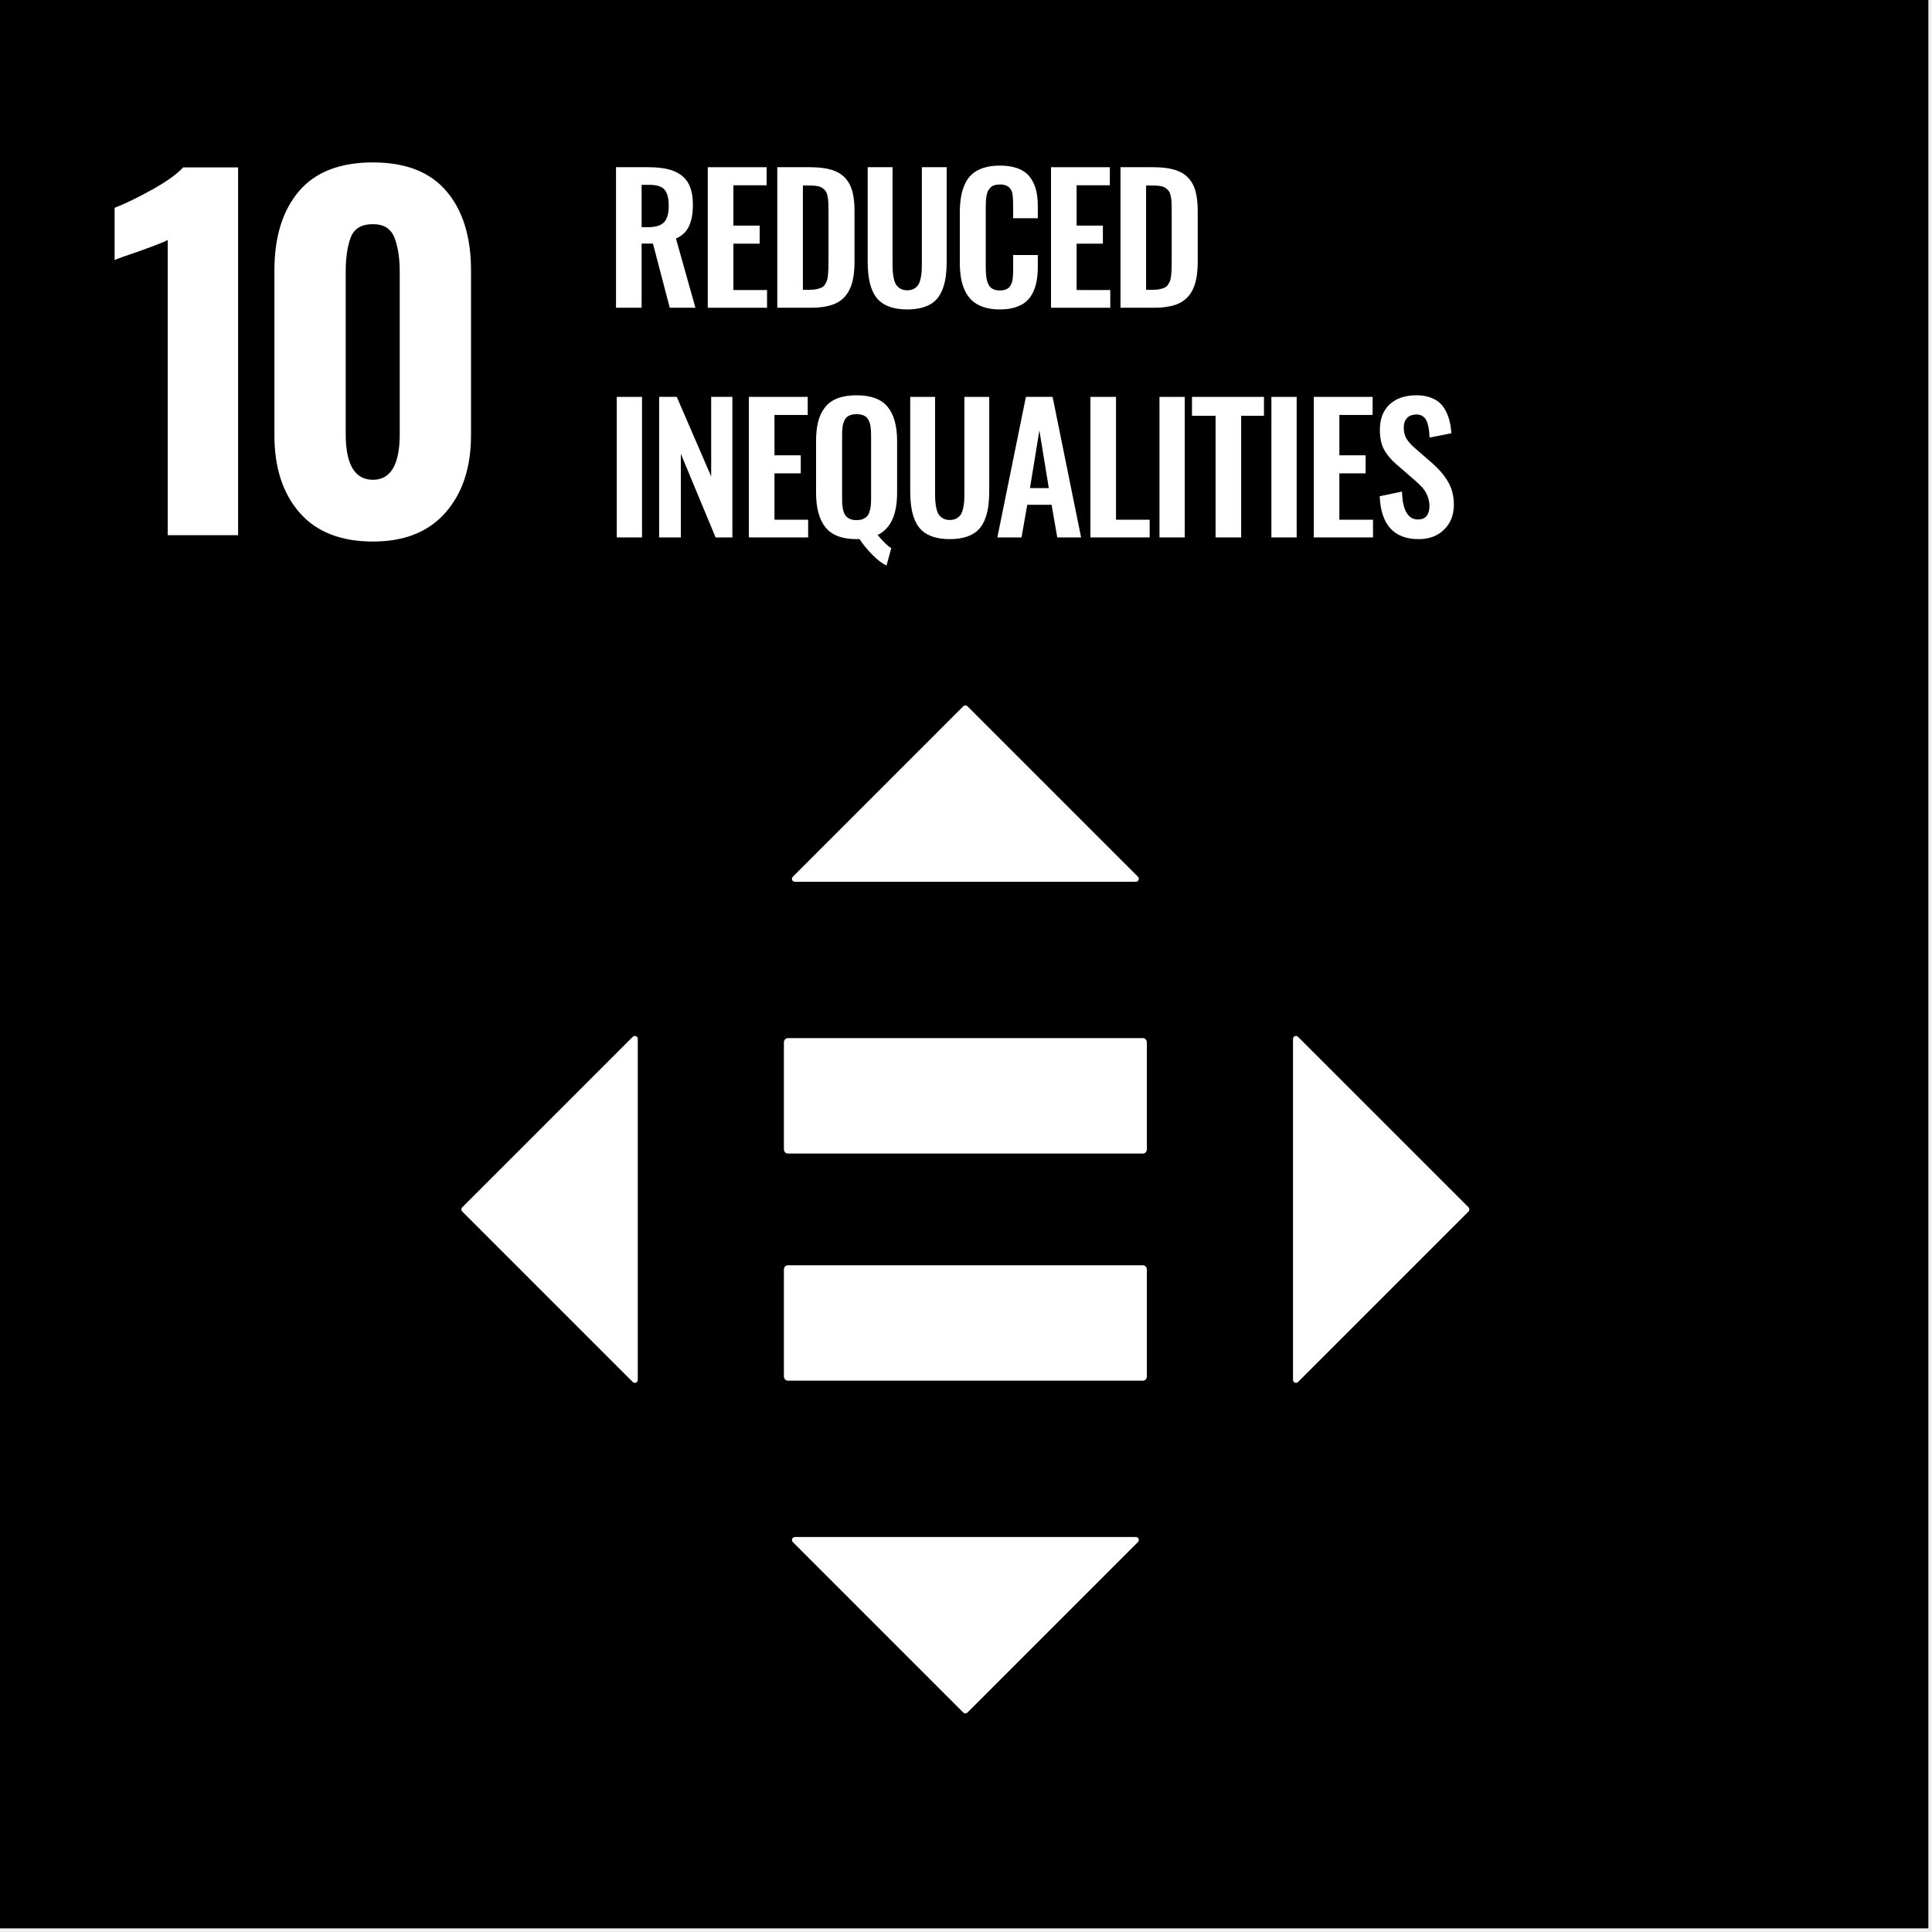
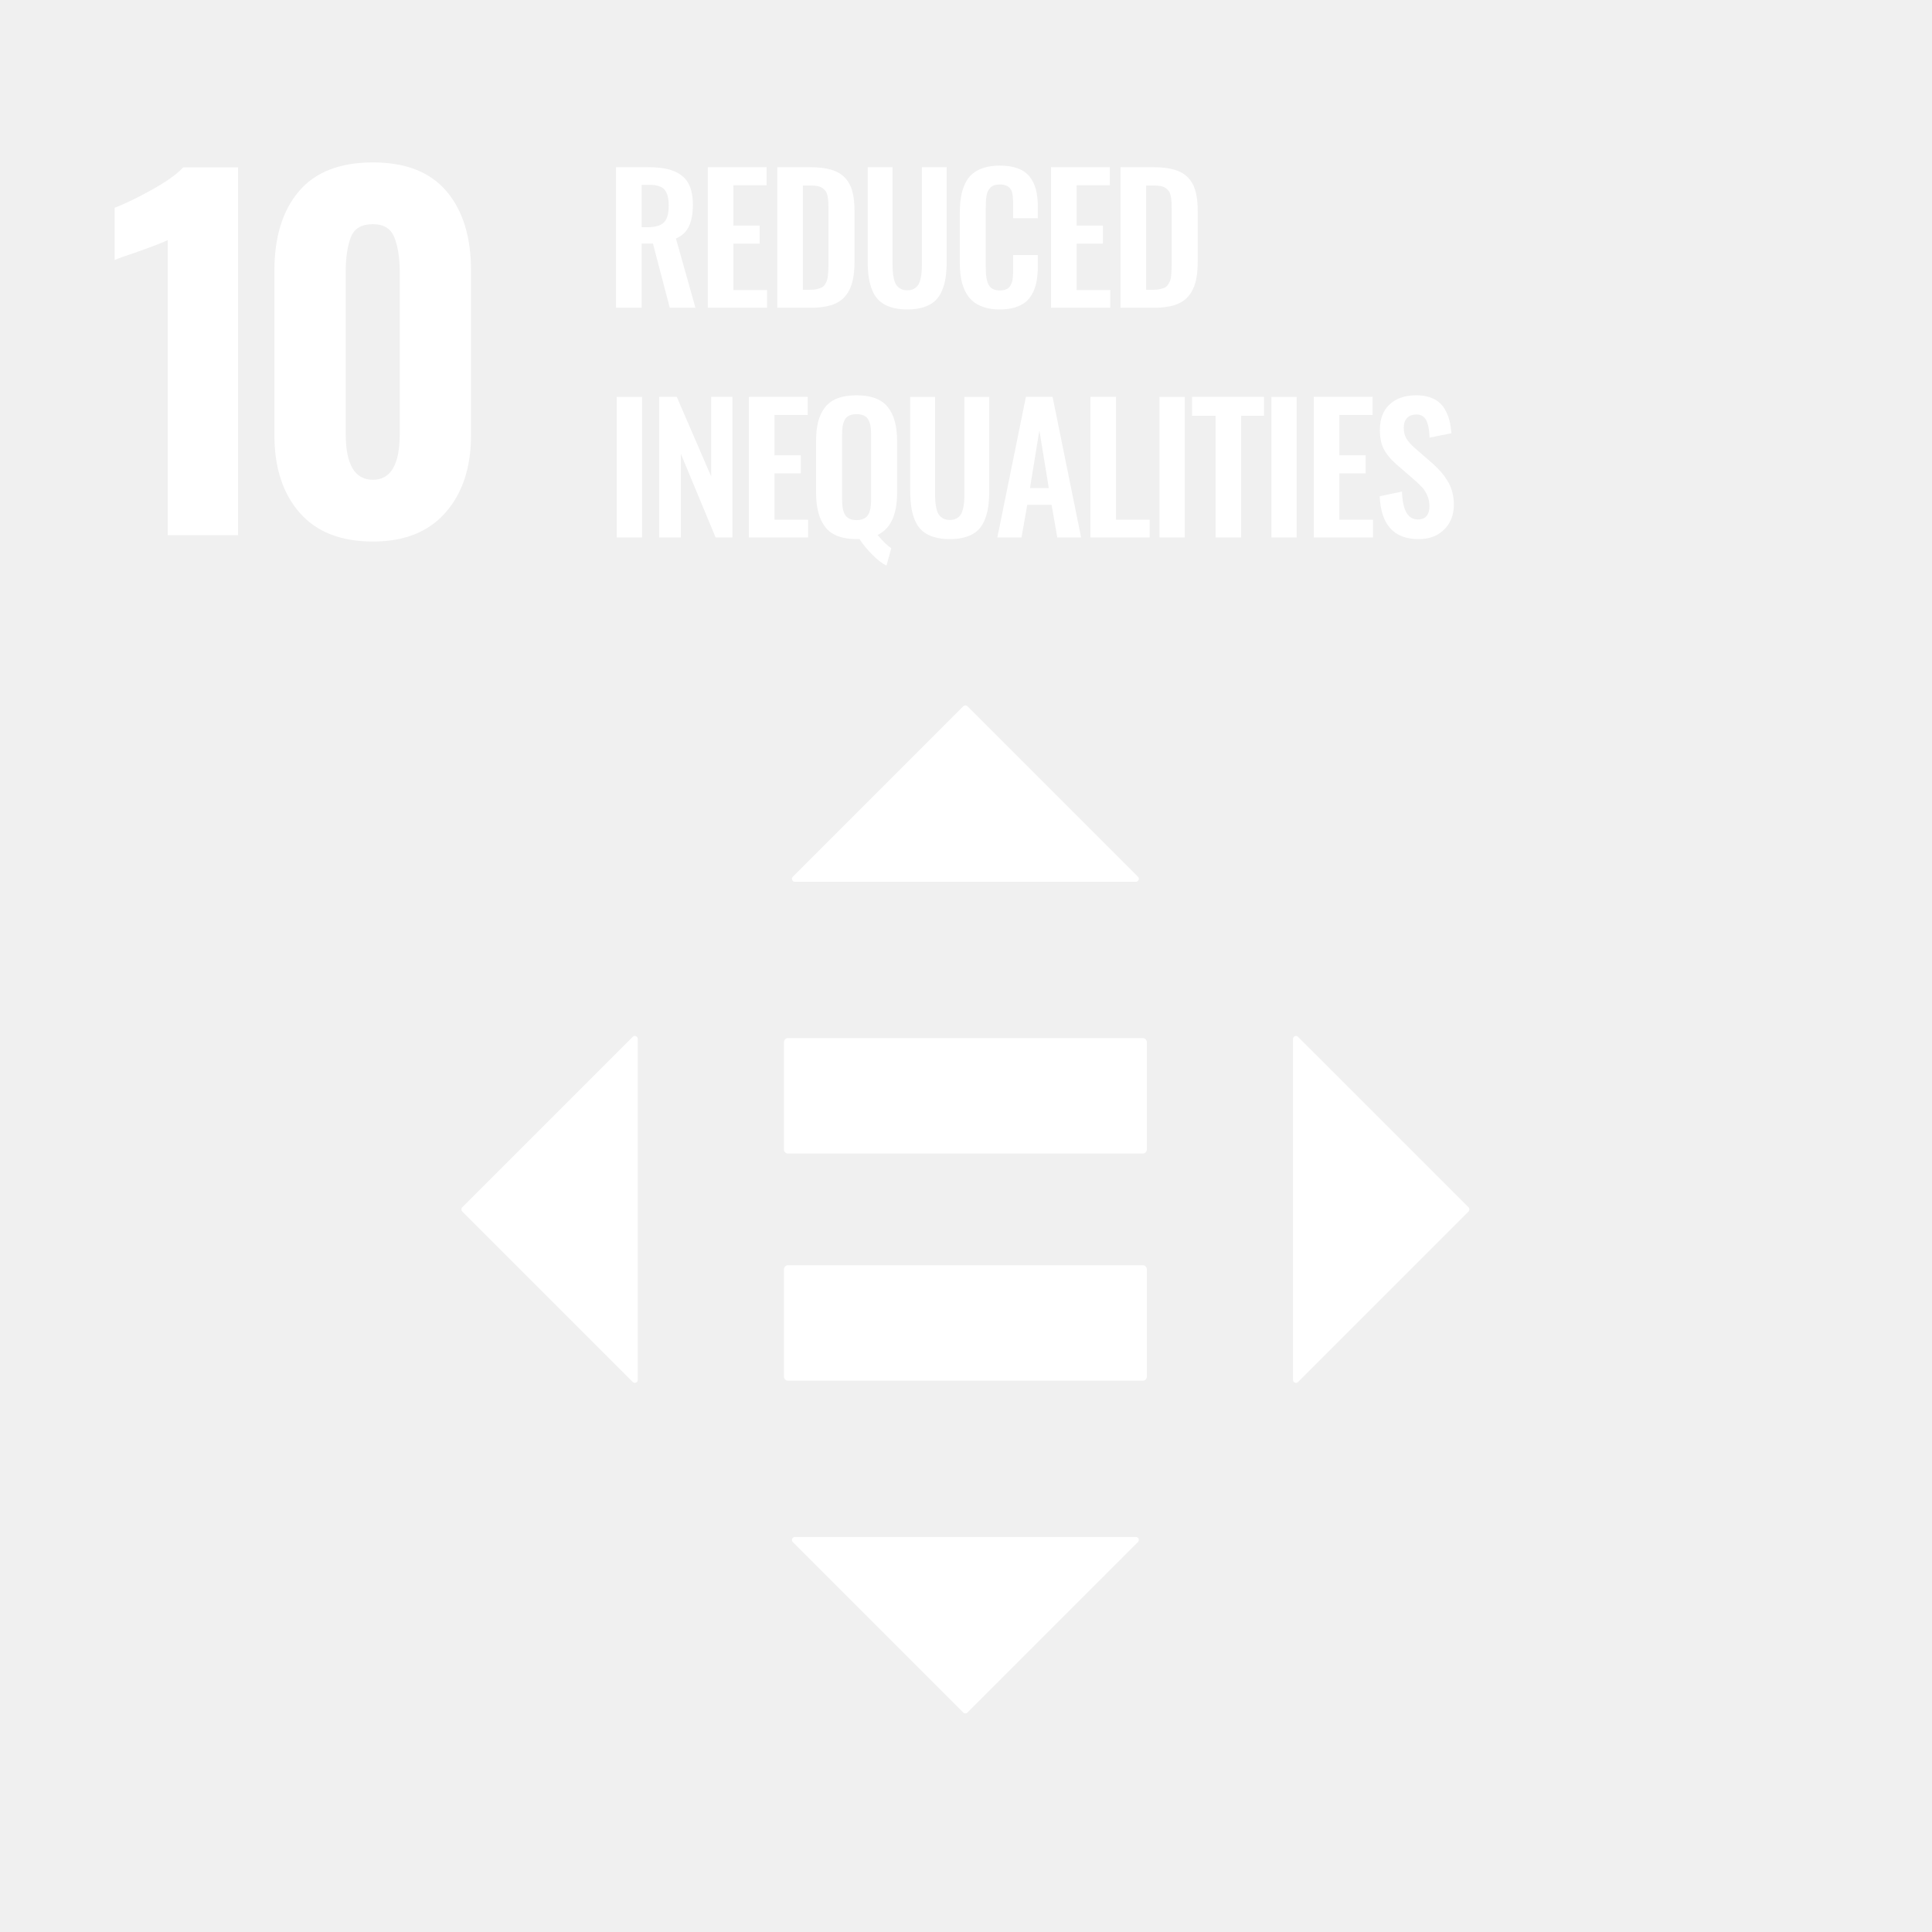
<svg xmlns="http://www.w3.org/2000/svg" width="100%" height="100%" viewBox="0 0 405 405" version="1.1" xml:space="preserve" style="fill-rule:evenodd;clip-rule:evenodd;stroke-linejoin:round;stroke-miterlimit:2;">
  <g transform="matrix(4.166667,0,0,4.166667,-1708.838,-1072.917)">
-     <rect x="410.103" y="257.482" width="97.036" height="97.036" />
+     <rect x="410.103" y="257.482" width="97.036" height="97.036" style="fill:none" />
  </g>
  <g transform="matrix(4.166667,0,0,4.166667,-1708.838,-1329.804)">
    <path d="M418.559,331.23C418.391,331.321 417.904,331.512 417.097,331.801C416.457,332.015 416.054,332.159 415.887,332.235L415.887,329.608C416.404,329.41 417.032,329.106 417.771,328.695C418.509,328.283 419.031,327.91 419.336,327.575L422.1,327.575L422.1,346.078L418.559,346.078L418.559,331.23Z" style="fill:white;fill-rule:nonzero;" />
  </g>
  <g transform="matrix(4.166667,0,0,4.166667,-1708.838,-1329.516)">
    <path d="M425.195,344.878C424.35,343.911 423.927,342.613 423.927,340.983L423.927,332.691C423.927,331.001 424.338,329.673 425.161,328.706C425.983,327.738 427.224,327.255 428.884,327.255C430.529,327.255 431.762,327.738 432.585,328.706C433.407,329.673 433.818,331.001 433.818,332.691L433.818,340.983C433.818,342.598 433.392,343.892 432.539,344.867C431.686,345.842 430.468,346.329 428.884,346.329C427.27,346.329 426.04,345.845 425.195,344.878M430.232,340.915L430.232,332.76C430.232,332.075 430.144,331.504 429.969,331.047C429.794,330.59 429.432,330.362 428.884,330.362C428.305,330.362 427.932,330.586 427.765,331.035C427.597,331.485 427.514,332.06 427.514,332.76L427.514,340.915C427.514,342.453 427.97,343.222 428.884,343.222C429.782,343.222 430.232,342.453 430.232,340.915" style="fill:white;fill-rule:nonzero;" />
  </g>
  <g transform="matrix(4.166667,0,0,4.166667,-1708.838,-1377.521)">
    <path d="M441.113,346.088L441.113,339.017L442.733,339.017C443.106,339.017 443.426,339.048 443.693,339.109C443.96,339.17 444.192,339.272 444.39,339.416C444.588,339.56 444.736,339.754 444.834,340C444.932,340.246 444.981,340.547 444.981,340.902C444.981,341.346 444.915,341.708 444.782,341.989C444.65,342.271 444.432,342.476 444.128,342.604L445.109,346.088L443.817,346.088L442.972,342.86L442.401,342.86L442.401,346.088L441.113,346.088ZM442.401,342.036L442.712,342.036C443.093,342.036 443.364,341.955 443.524,341.793C443.685,341.632 443.765,341.354 443.765,340.962C443.765,340.584 443.696,340.313 443.557,340.15C443.417,339.986 443.161,339.904 442.789,339.904L442.401,339.904L442.401,342.036Z" style="fill:white;fill-rule:nonzero;" />
  </g>
  <g transform="matrix(4.166667,0,0,4.166667,-1708.838,-1377.521)">
    <path d="M445.73,346.088L445.73,339.017L448.69,339.017L448.69,339.926L447.018,339.926L447.018,341.955L448.34,341.955L448.34,342.864L447.018,342.864L447.018,345.197L448.711,345.197L448.711,346.088L445.73,346.088Z" style="fill:white;fill-rule:nonzero;" />
  </g>
  <g transform="matrix(4.166667,0,0,4.166667,-1708.838,-1377.521)">
    <path d="M449.227,346.088L449.227,339.017L450.873,339.017C451.299,339.017 451.656,339.06 451.943,339.145C452.231,339.231 452.461,339.366 452.634,339.55C452.808,339.735 452.931,339.962 453.003,340.231C453.076,340.499 453.112,340.829 453.112,341.222L453.112,343.772C453.112,344.176 453.075,344.519 453.001,344.8C452.927,345.082 452.805,345.32 452.637,345.516C452.467,345.713 452.242,345.857 451.96,345.95C451.679,346.042 451.334,346.088 450.924,346.088L449.227,346.088ZM450.515,345.184L450.881,345.184C451.01,345.184 451.122,345.173 451.218,345.15C451.315,345.127 451.396,345.1 451.461,345.069C451.527,345.037 451.582,344.986 451.626,344.915C451.67,344.844 451.703,344.779 451.726,344.719C451.749,344.659 451.766,344.569 451.777,344.448C451.788,344.327 451.796,344.224 451.798,344.139C451.801,344.054 451.803,343.927 451.803,343.76L451.803,341.175C451.803,341.008 451.8,340.872 451.794,340.77C451.788,340.668 451.775,340.564 451.754,340.461C451.732,340.357 451.701,340.277 451.66,340.22C451.619,340.163 451.564,340.111 451.496,340.064C451.427,340.017 451.342,339.984 451.24,339.966C451.138,339.947 451.014,339.938 450.869,339.938L450.515,339.938L450.515,345.184Z" style="fill:white;fill-rule:nonzero;" />
  </g>
  <g transform="matrix(4.166667,0,0,4.166667,-1708.838,-1377.166)">
    <path d="M455.767,346.088C455.451,346.088 455.178,346.051 454.946,345.977C454.714,345.903 454.524,345.8 454.375,345.666C454.225,345.532 454.106,345.361 454.016,345.152C453.927,344.943 453.864,344.717 453.829,344.474C453.793,344.231 453.775,343.949 453.775,343.627L453.775,338.932L455.025,338.932L455.025,343.76C455.025,343.925 455.029,344.065 455.038,344.182C455.046,344.298 455.064,344.421 455.093,344.549C455.121,344.677 455.162,344.779 455.215,344.856C455.267,344.932 455.34,344.996 455.432,345.048C455.525,345.099 455.636,345.124 455.767,345.124C455.898,345.124 456.009,345.099 456.102,345.048C456.194,344.996 456.265,344.932 456.315,344.856C456.365,344.779 456.404,344.677 456.434,344.549C456.464,344.421 456.483,344.299 456.49,344.184C456.497,344.069 456.5,343.928 456.5,343.76L456.5,338.932L457.75,338.932L457.75,343.627C457.75,343.949 457.732,344.231 457.697,344.474C457.661,344.717 457.598,344.943 457.509,345.152C457.419,345.361 457.301,345.532 457.153,345.666C457.005,345.8 456.815,345.903 456.584,345.977C456.352,346.051 456.08,346.088 455.767,346.088" style="fill:white;fill-rule:nonzero;" />
  </g>
  <g transform="matrix(4.166667,0,0,4.166667,-1708.838,-1377.503)">
    <path d="M460.423,346.169C460.119,346.169 459.85,346.131 459.617,346.054C459.384,345.977 459.191,345.871 459.039,345.734C458.887,345.597 458.763,345.429 458.668,345.227C458.573,345.025 458.506,344.808 458.468,344.576C458.429,344.345 458.41,344.084 458.41,343.794L458.41,341.329C458.41,341.022 458.43,340.75 458.47,340.512C458.509,340.275 458.576,340.054 458.67,339.851C458.764,339.648 458.887,339.481 459.039,339.35C459.191,339.219 459.383,339.117 459.615,339.043C459.847,338.969 460.116,338.932 460.423,338.932C460.775,338.932 461.077,338.979 461.327,339.073C461.577,339.166 461.775,339.304 461.92,339.487C462.065,339.668 462.17,339.881 462.236,340.124C462.301,340.367 462.334,340.651 462.334,340.975L462.334,341.58L461.093,341.58L461.093,340.979C461.093,340.627 461.074,340.389 461.037,340.267C460.963,340.028 460.783,339.9 460.496,339.883L460.427,339.883C460.319,339.883 460.225,339.896 460.144,339.922C460.063,339.947 459.997,339.987 459.946,340.043C459.894,340.098 459.853,340.157 459.822,340.22C459.79,340.282 459.767,340.364 459.751,340.465C459.736,340.566 459.726,340.659 459.722,340.744C459.717,340.83 459.715,340.938 459.715,341.069L459.715,344.063C459.715,344.477 459.767,344.773 459.871,344.949C459.974,345.126 460.16,345.214 460.427,345.214C460.518,345.214 460.598,345.203 460.668,345.182C460.738,345.16 460.796,345.134 460.843,345.101C460.89,345.068 460.93,345.021 460.963,344.96C460.995,344.899 461.02,344.842 461.037,344.789C461.054,344.737 461.067,344.664 461.076,344.57C461.084,344.476 461.089,344.396 461.09,344.331C461.092,344.266 461.093,344.176 461.093,344.063L461.093,343.431L462.334,343.431L462.334,344.011C462.334,344.276 462.315,344.513 462.278,344.723C462.241,344.934 462.178,345.132 462.088,345.316C461.999,345.501 461.883,345.654 461.741,345.777C461.599,345.899 461.417,345.995 461.195,346.065C460.973,346.134 460.716,346.169 460.423,346.169" style="fill:white;fill-rule:nonzero;" />
  </g>
  <g transform="matrix(4.166667,0,0,4.166667,-1708.838,-1377.521)">
    <path d="M462.998,346.088L462.998,339.017L465.958,339.017L465.958,339.926L464.286,339.926L464.286,341.955L465.608,341.955L465.608,342.864L464.286,342.864L464.286,345.197L465.979,345.197L465.979,346.088L462.998,346.088Z" style="fill:white;fill-rule:nonzero;" />
  </g>
  <g transform="matrix(4.166667,0,0,4.166667,-1708.838,-1377.521)">
    <path d="M466.494,346.088L466.494,339.017L468.14,339.017C468.566,339.017 468.923,339.06 469.21,339.145C469.498,339.231 469.728,339.366 469.901,339.55C470.075,339.735 470.198,339.962 470.27,340.231C470.343,340.499 470.379,340.829 470.379,341.222L470.379,343.772C470.379,344.176 470.342,344.519 470.268,344.8C470.194,345.082 470.072,345.32 469.904,345.516C469.734,345.713 469.509,345.857 469.227,345.95C468.946,346.042 468.601,346.088 468.191,346.088L466.494,346.088ZM467.782,345.184L468.148,345.184C468.277,345.184 468.389,345.173 468.485,345.15C468.582,345.127 468.663,345.1 468.728,345.069C468.794,345.037 468.849,344.986 468.893,344.915C468.937,344.844 468.97,344.779 468.993,344.719C469.016,344.659 469.033,344.569 469.044,344.448C469.055,344.327 469.063,344.224 469.065,344.139C469.068,344.054 469.07,343.927 469.07,343.76L469.07,341.175C469.07,341.008 469.067,340.872 469.061,340.77C469.055,340.668 469.042,340.564 469.021,340.461C468.999,340.357 468.968,340.277 468.927,340.22C468.886,340.163 468.831,340.111 468.763,340.064C468.694,340.017 468.609,339.984 468.507,339.966C468.405,339.947 468.281,339.938 468.136,339.938L467.782,339.938L467.782,345.184Z" style="fill:white;fill-rule:nonzero;" />
  </g>
  <g transform="matrix(4.166667,0,0,4.166667,-1708.838,-1281.221)">
    <rect x="441.151" y="327.461" width="1.271" height="7.071" style="fill:white;" />
  </g>
  <g transform="matrix(4.166667,0,0,4.166667,-1708.838,-1281.223)">
    <path d="M443.283,334.532L443.283,327.461L444.17,327.461L445.901,331.466L445.901,327.461L446.968,327.461L446.968,334.532L446.123,334.532L444.374,330.323L444.374,334.532L443.283,334.532Z" style="fill:white;fill-rule:nonzero;" />
  </g>
  <g transform="matrix(4.166667,0,0,4.166667,-1708.838,-1281.223)">
    <path d="M447.798,334.532L447.798,327.461L450.758,327.461L450.758,328.37L449.086,328.37L449.086,330.4L450.408,330.4L450.408,331.308L449.086,331.308L449.086,333.641L450.779,333.641L450.779,334.532L447.798,334.532Z" style="fill:white;fill-rule:nonzero;" />
  </g>
  <g transform="matrix(4.166667,0,0,4.166667,-1708.838,-1275.658)">
    <path d="M454.722,334.612C454.509,334.513 454.274,334.333 454.017,334.075C453.759,333.816 453.541,333.55 453.362,333.277C453.33,333.28 453.282,333.281 453.217,333.281C452.489,333.281 451.967,333.084 451.652,332.689C451.336,332.294 451.178,331.715 451.178,330.953L451.178,328.343C451.178,327.968 451.214,327.642 451.285,327.366C451.356,327.091 451.47,326.852 451.628,326.65C451.786,326.448 451.997,326.297 452.261,326.196C452.526,326.095 452.844,326.045 453.217,326.045C453.942,326.045 454.463,326.239 454.78,326.629C455.097,327.018 455.255,327.59 455.255,328.343L455.255,330.953C455.255,332.051 454.928,332.757 454.274,333.073C454.556,333.408 454.785,333.63 454.961,333.738L454.722,334.612ZM452.895,332.271C452.984,332.308 453.092,332.326 453.217,332.326C453.342,332.326 453.448,332.308 453.536,332.271C453.625,332.234 453.695,332.185 453.748,332.126C453.8,332.066 453.841,331.988 453.871,331.891C453.901,331.795 453.921,331.698 453.931,331.601C453.941,331.505 453.946,331.39 453.946,331.256L453.946,328.044C453.946,327.874 453.937,327.732 453.92,327.618C453.903,327.504 453.87,327.397 453.82,327.296C453.77,327.195 453.696,327.12 453.596,327.07C453.497,327.02 453.37,326.995 453.217,326.995C453.063,326.995 452.936,327.02 452.835,327.07C452.734,327.12 452.66,327.195 452.611,327.296C452.563,327.397 452.53,327.504 452.513,327.618C452.496,327.732 452.488,327.874 452.488,328.044L452.488,331.256C452.488,331.39 452.492,331.505 452.502,331.601C452.512,331.698 452.532,331.795 452.562,331.891C452.592,331.988 452.633,332.066 452.684,332.126C452.735,332.185 452.805,332.234 452.895,332.271" style="fill:white;fill-rule:nonzero;" />
  </g>
  <g transform="matrix(4.166667,0,0,4.166667,-1708.838,-1280.867)">
    <path d="M457.907,334.532C457.591,334.532 457.318,334.495 457.086,334.421C456.854,334.347 456.664,334.244 456.515,334.11C456.365,333.976 456.246,333.805 456.156,333.596C456.067,333.387 456.004,333.161 455.969,332.918C455.933,332.675 455.915,332.393 455.915,332.071L455.915,327.376L457.165,327.376L457.165,332.204C457.165,332.369 457.169,332.509 457.177,332.626C457.186,332.742 457.204,332.865 457.233,332.993C457.261,333.121 457.302,333.223 457.355,333.3C457.407,333.376 457.48,333.44 457.572,333.492C457.665,333.543 457.776,333.568 457.907,333.568C458.038,333.568 458.149,333.543 458.242,333.492C458.334,333.44 458.405,333.376 458.455,333.3C458.505,333.223 458.544,333.121 458.574,332.993C458.604,332.865 458.622,332.743 458.63,332.628C458.637,332.513 458.64,332.371 458.64,332.204L458.64,327.376L459.89,327.376L459.89,332.071C459.89,332.393 459.872,332.675 459.837,332.918C459.801,333.161 459.738,333.387 459.649,333.596C459.559,333.805 459.441,333.976 459.293,334.11C459.145,334.244 458.955,334.347 458.724,334.421C458.492,334.495 458.22,334.532 457.907,334.532" style="fill:white;fill-rule:nonzero;" />
  </g>
  <g transform="matrix(4.166667,0,0,4.166667,-1708.838,-1281.223)">
    <path d="M460.298,334.532L461.735,327.461L463.078,327.461L464.512,334.532L463.313,334.532L463.027,332.89L461.803,332.89L461.514,334.532L460.298,334.532ZM461.94,332.05L462.887,332.05L462.413,329.146L461.94,332.05Z" style="fill:white;fill-rule:nonzero;" />
  </g>
  <g transform="matrix(4.166667,0,0,4.166667,-1708.838,-1281.223)">
    <path d="M464.98,334.532L464.98,327.461L466.268,327.461L466.268,333.641L467.961,333.641L467.961,334.532L464.98,334.532Z" style="fill:white;fill-rule:nonzero;" />
  </g>
  <g transform="matrix(4.166667,0,0,4.166667,-1708.838,-1281.221)">
    <rect x="468.455" y="327.461" width="1.271" height="7.071" style="fill:white;" />
  </g>
  <g transform="matrix(4.166667,0,0,4.166667,-1708.838,-1281.223)">
    <path d="M471.277,334.532L471.277,328.412L470.091,328.412L470.091,327.461L473.712,327.461L473.712,328.412L472.565,328.412L472.565,334.532L471.277,334.532Z" style="fill:white;fill-rule:nonzero;" />
  </g>
  <g transform="matrix(4.166667,0,0,4.166667,-1708.838,-1281.221)">
    <rect x="474.086" y="327.461" width="1.271" height="7.071" style="fill:white;" />
  </g>
  <g transform="matrix(4.166667,0,0,4.166667,-1708.838,-1281.223)">
    <path d="M476.217,334.532L476.217,327.461L479.177,327.461L479.177,328.37L477.505,328.37L477.505,330.4L478.827,330.4L478.827,331.308L477.505,331.308L477.505,333.641L479.198,333.641L479.198,334.532L476.217,334.532Z" style="fill:white;fill-rule:nonzero;" />
  </g>
  <g transform="matrix(4.166667,0,0,4.166667,-1708.838,-1281.217)">
    <path d="M481.496,334.616C480.251,334.616 479.597,333.897 479.534,332.458L480.656,332.224C480.684,333.159 480.952,333.627 481.457,333.627C481.654,333.627 481.8,333.567 481.895,333.447C481.99,333.328 482.038,333.168 482.038,332.966C482.038,332.769 482.002,332.59 481.931,332.426C481.86,332.263 481.777,332.129 481.684,332.025C481.59,331.922 481.456,331.793 481.283,331.639L480.353,330.833C480.08,330.595 479.877,330.346 479.743,330.089C479.609,329.832 479.543,329.51 479.543,329.123C479.543,328.575 479.704,328.148 480.027,327.844C480.349,327.54 480.792,327.385 481.355,327.379C481.614,327.376 481.843,327.408 482.042,327.475C482.241,327.542 482.405,327.631 482.535,327.744C482.664,327.856 482.772,327.996 482.858,328.164C482.945,328.331 483.01,328.506 483.052,328.686C483.095,328.867 483.125,329.068 483.142,329.29L482.042,329.507C482.036,329.365 482.027,329.241 482.014,329.136C482.001,329.031 481.979,328.924 481.948,328.816C481.917,328.708 481.876,328.621 481.827,328.554C481.777,328.487 481.71,328.434 481.626,328.394C481.542,328.354 481.445,328.339 481.334,328.347C481.143,328.359 480.998,328.422 480.897,328.537C480.796,328.652 480.745,328.806 480.745,329C480.745,329.227 480.79,329.414 480.88,329.56C480.969,329.707 481.109,329.864 481.3,330.032L482.221,330.833C482.374,330.973 482.508,331.108 482.622,331.239C482.736,331.369 482.844,331.519 482.948,331.686C483.052,331.854 483.131,332.039 483.185,332.241C483.239,332.443 483.266,332.656 483.266,332.88C483.266,333.395 483.103,333.813 482.777,334.134C482.452,334.456 482.025,334.616 481.496,334.616" style="fill:white;fill-rule:nonzero;" />
  </g>
  <g transform="matrix(4.166667,0,0,4.166667,-1708.838,-922.42)">
    <path d="M467.625,285.037L449.754,285.037C449.647,285.037 449.56,285.135 449.56,285.254L449.56,290.625C449.56,290.746 449.647,290.843 449.754,290.843L467.625,290.843C467.735,290.843 467.821,290.746 467.821,290.625L467.821,285.254C467.821,285.135 467.735,285.037 467.625,285.037" style="fill:white;fill-rule:nonzero;" />
  </g>
  <g transform="matrix(4.166667,0,0,4.166667,-1708.838,-1017.652)">
    <path d="M467.625,296.465L449.754,296.465C449.647,296.465 449.56,296.563 449.56,296.682L449.56,302.053C449.56,302.174 449.647,302.271 449.754,302.271L467.625,302.271C467.735,302.271 467.821,302.174 467.821,302.053L467.821,296.682C467.821,296.563 467.735,296.465 467.625,296.465" style="fill:white;fill-rule:nonzero;" />
  </g>
  <g transform="matrix(4.166667,0,0,4.166667,-1708.838,-1144.428)">
    <path d="M467.373,318.773L458.795,310.195C458.737,310.137 458.644,310.137 458.585,310.195L450.008,318.773C449.914,318.866 449.98,319.026 450.113,319.026L467.268,319.026C467.4,319.026 467.466,318.866 467.373,318.773" style="fill:white;fill-rule:nonzero;" />
  </g>
  <g transform="matrix(4.166667,0,0,4.166667,-1708.838,-970.0392)">
    <path d="M475.426,302.338L484.004,293.76C484.062,293.702 484.062,293.608 484.004,293.55L475.426,284.973C475.333,284.879 475.173,284.945 475.173,285.077L475.173,302.233C475.173,302.365 475.333,302.431 475.426,302.338" style="fill:white;fill-rule:nonzero;" />
  </g>
  <g transform="matrix(4.166667,0,0,4.166667,-1708.838,-795.645)">
    <path d="M450.008,268.536L458.586,277.114C458.644,277.172 458.738,277.172 458.795,277.114L467.373,268.536C467.467,268.443 467.401,268.283 467.269,268.283L450.113,268.283C449.981,268.283 449.915,268.443 450.008,268.536" style="fill:white;fill-rule:nonzero;" />
  </g>
  <g transform="matrix(4.166667,0,0,4.166667,-1708.838,-970.035)">
    <path d="M441.955,284.971L433.377,293.549C433.319,293.607 433.319,293.701 433.377,293.758L441.955,302.336C442.048,302.43 442.208,302.364 442.208,302.232L442.208,285.076C442.208,284.944 442.048,284.878 441.955,284.971" style="fill:white;fill-rule:nonzero;" />
  </g>
</svg>
